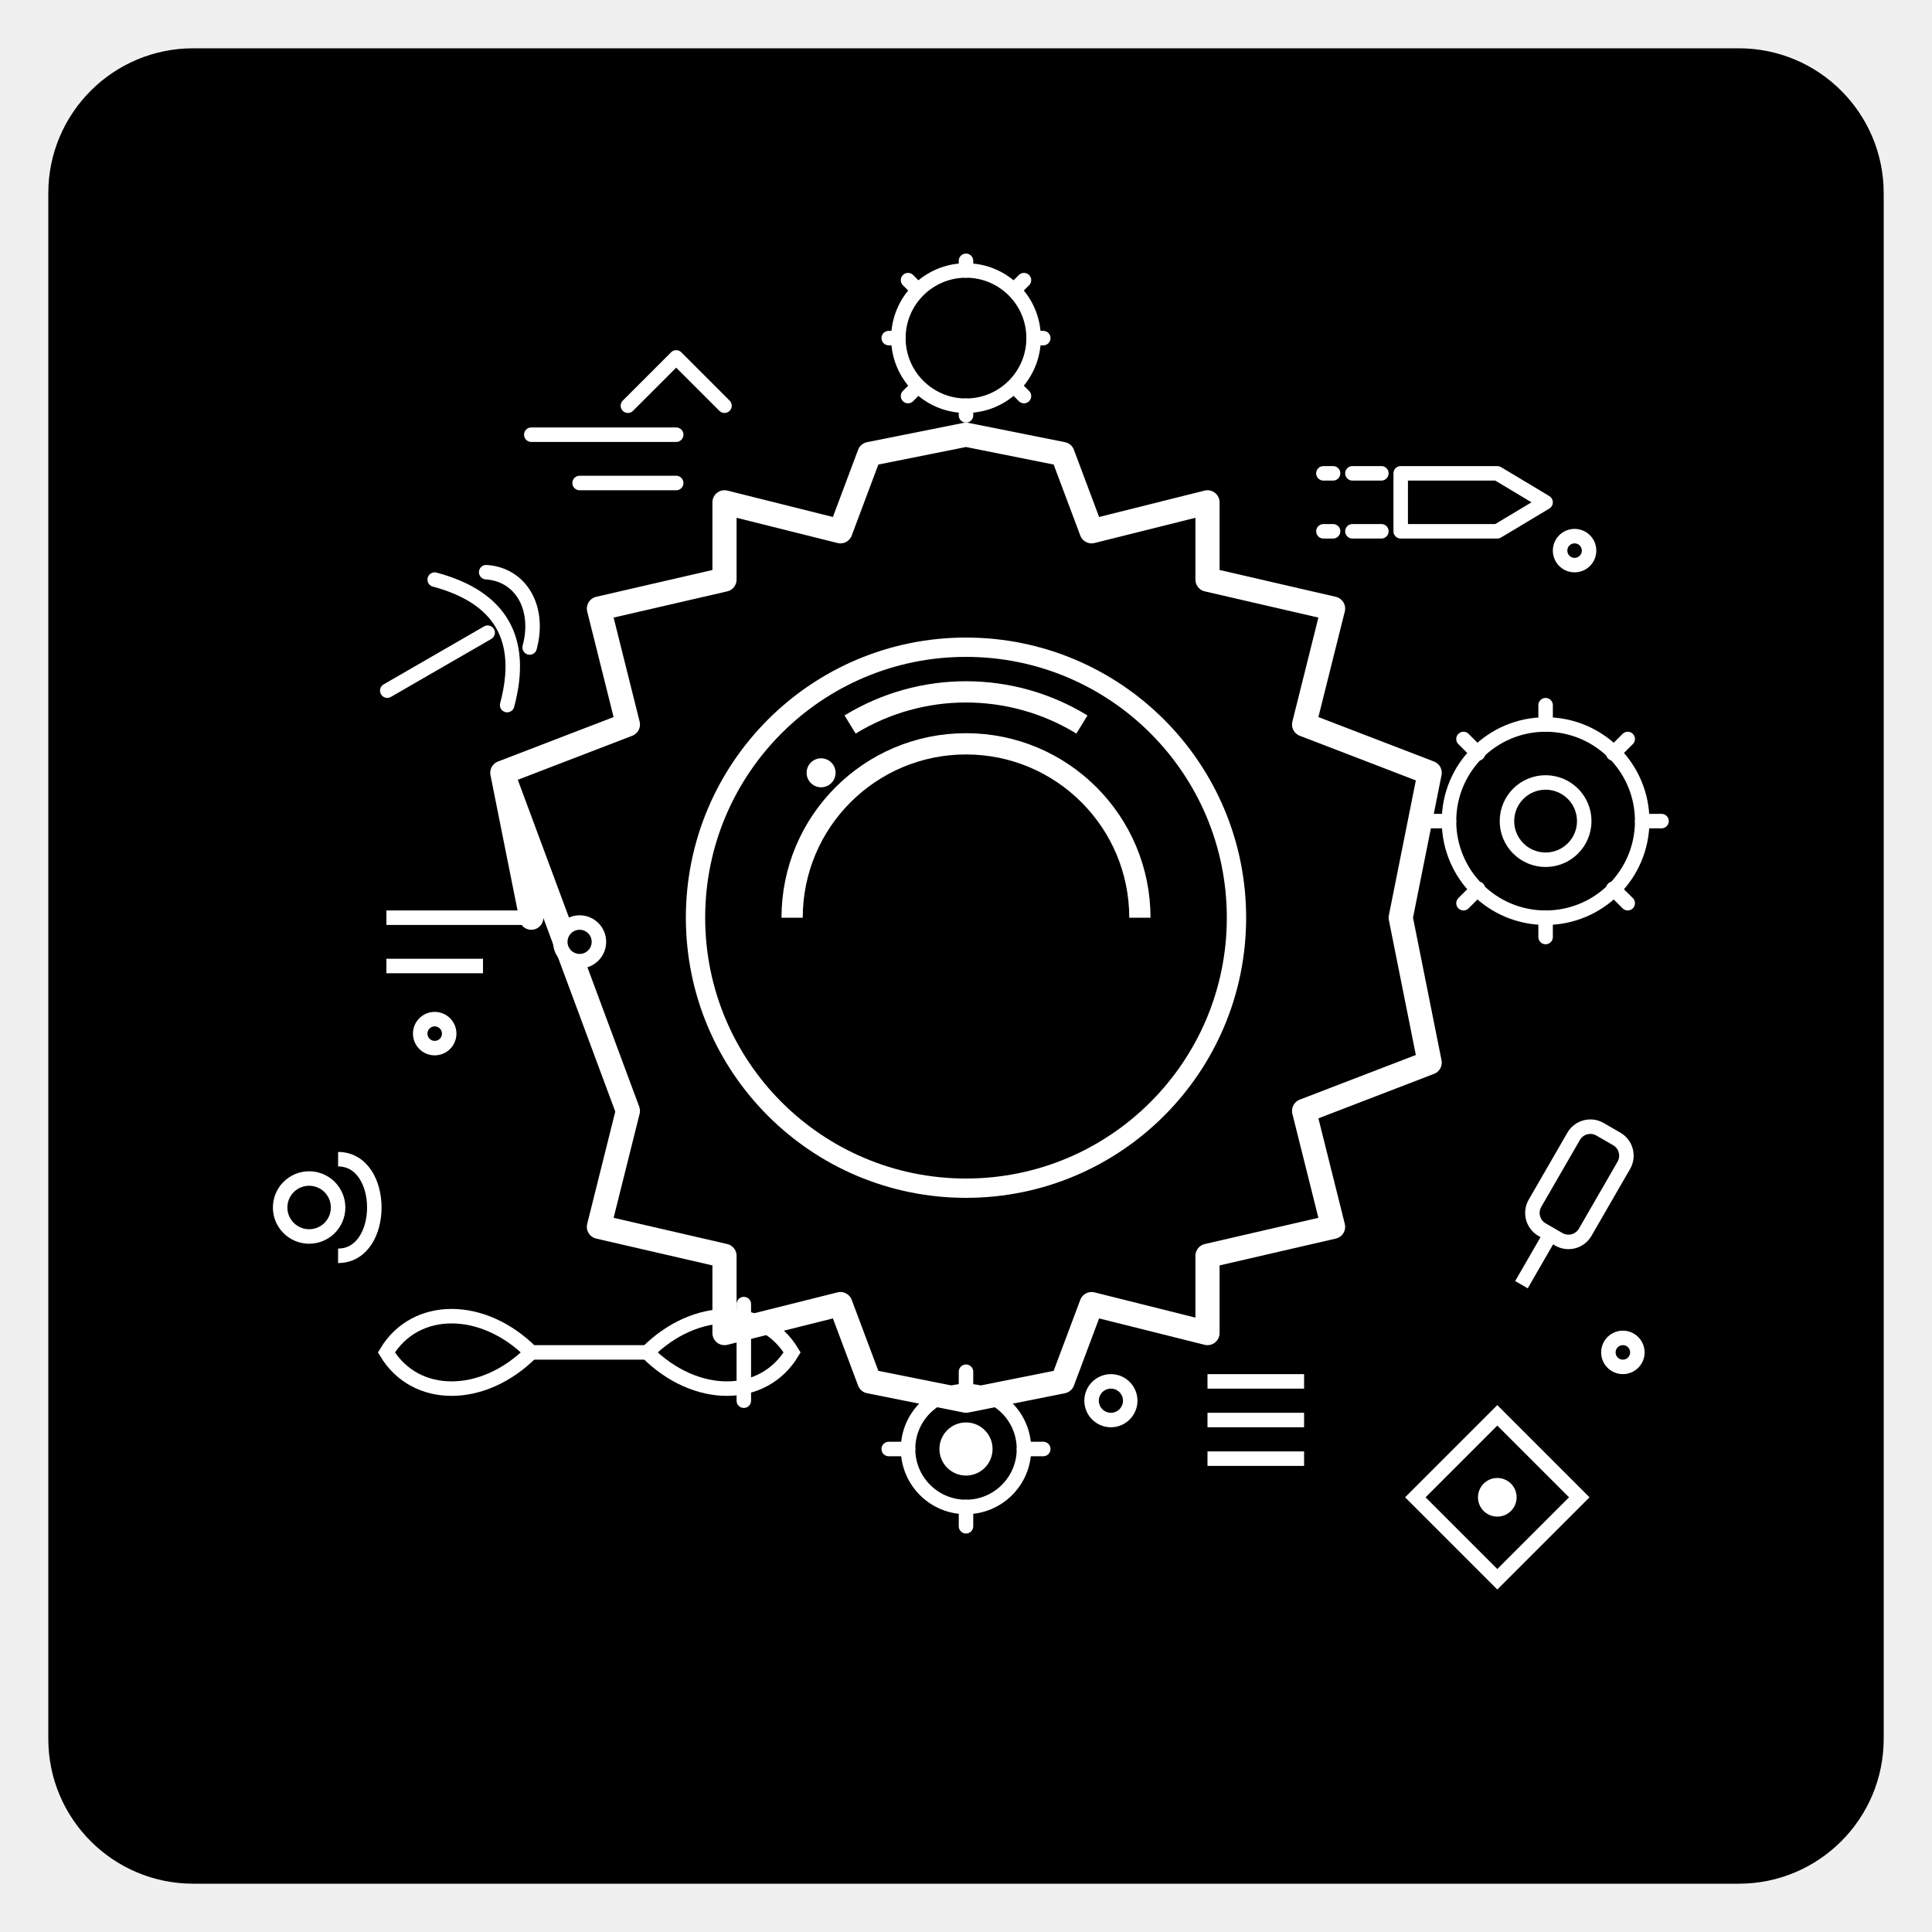
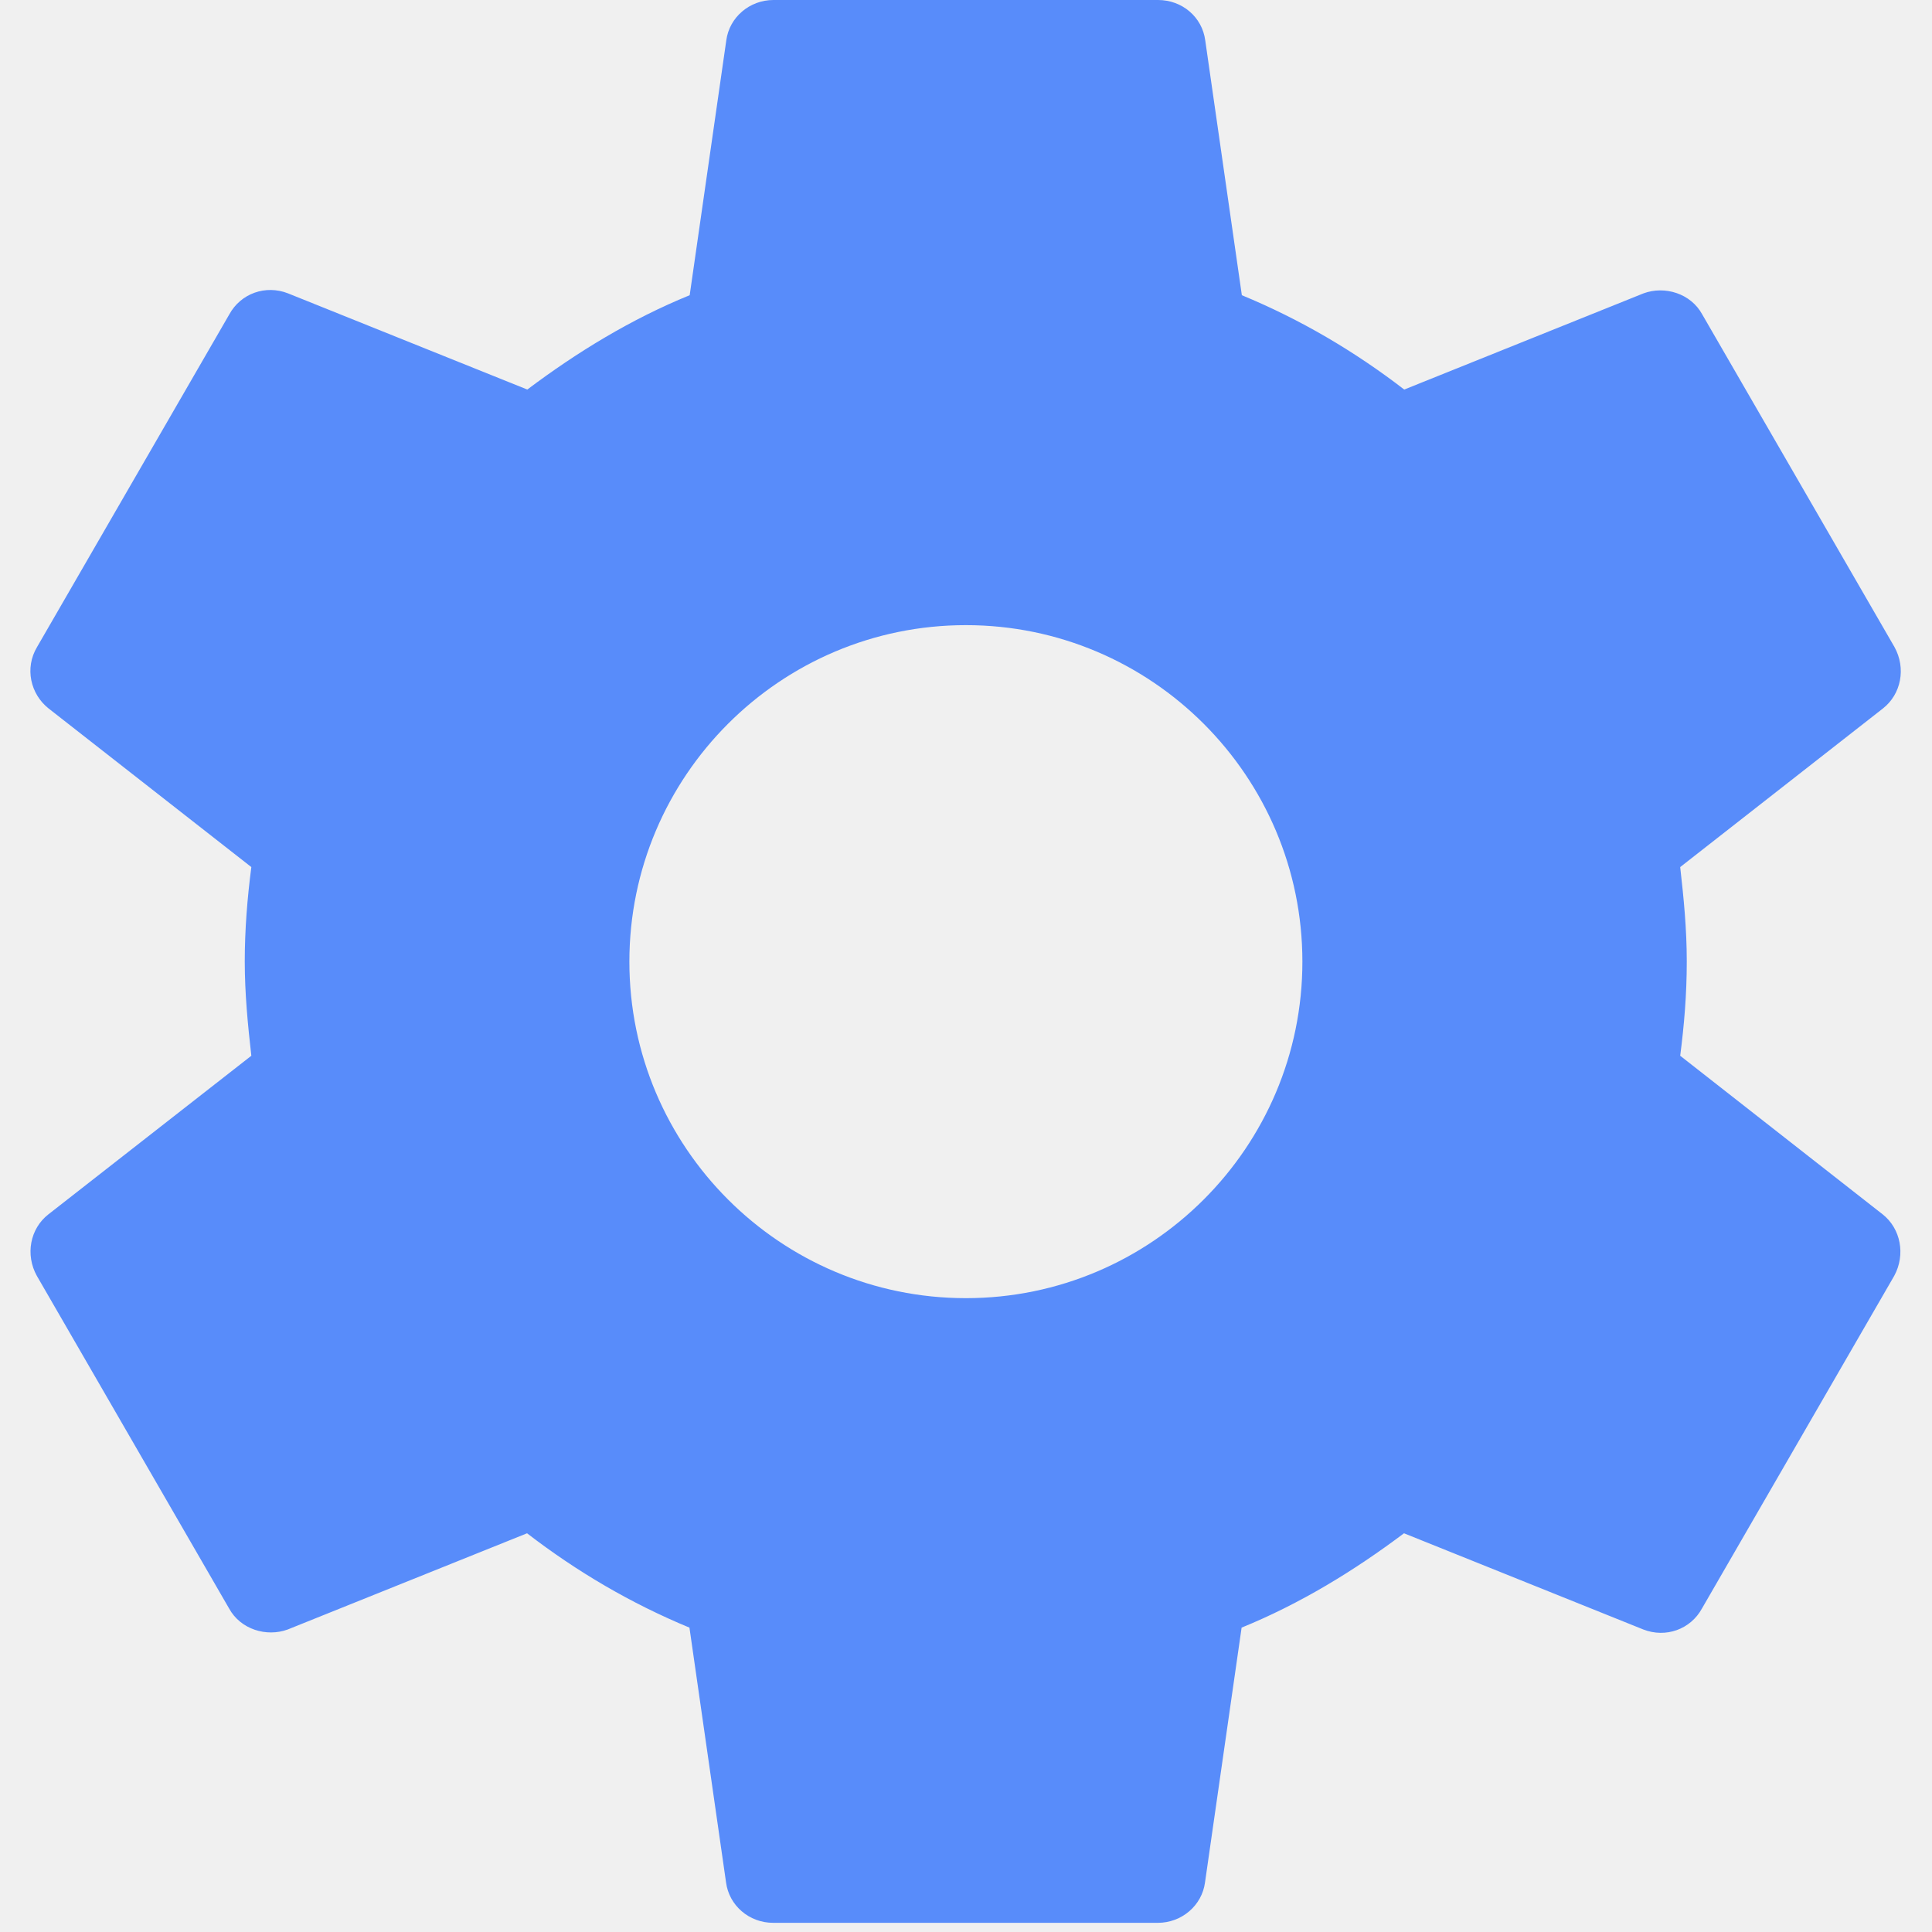
- <svg xmlns="http://www.w3.org/2000/svg" width="600" height="600" viewBox="0 0 200 200" font-family="sans-serif">
-   <rect x="5" y="5" width="190" height="190" rx="15" ry="15" fill="black" />
-   <g transform="translate(100, 95)" stroke="white" fill="none" stroke-width="1.5">
-     <g stroke-width="2.5">
-       <path d="M 0 -50 L 10 -48 L 13 -40 L 25 -43 L 25 -35 L 38 -32 L 35 -20 L 48 -15 L 45 0 L 48 15 L 35 20 L 38 32 L 25 35 L 25 43 L 13 40 L 10 48 L 0 50 L -10 48 L -13 40 L -25 43 L -25 35 L -38 32 L -35 20 L -48 -15 L -45 0 L -48 -15 L -35 -20 L -38 -32 L -25 -35 L -25 -43 L -13 -40 L -10 -48 Z" fill="black" stroke-linejoin="round" />
-     </g>
-     <g stroke-width="2">
-       <circle cx="0" cy="0" r="28" />
-       <path d="M -18 0 A 18 18 0 0 1 18 0" stroke-width="2.2" />
-       <path d="M -12 -20 A 23 23 0 0 1 12 -20" stroke-width="2.2" />
-       <circle cx="-15" cy="-15" r="1.5" fill="white" stroke="none" />
-     </g>
-     <g transform="translate(-55, -35) rotate(-30)" stroke-linecap="round">
-       <path d="M 0 0 C 5 5, 5 10, 0 15 M 5 2 C 8 4, 8 8, 5 11" />
-       <path d="M 2 7.5 L -10 7.5" />
-     </g>
-     <g transform="translate(-60, 0)">
-       <line x1="0" y1="0" x2="15" y2="0" />
-       <line x1="0" y1="5" x2="10" y2="5" />
-       <circle cx="20" cy="2.5" r="2" fill="black" />
-       <circle cx="5" cy="12" r="1.5" fill="black" />
-     </g>
-     <g transform="translate(-45, 45)">
-       <path d="M 0 0 C -5 -5, -12 -5, -15 0 C -12 5, -5 5, 0 0 M 12 0 C 17 -5, 24 -5, 27 0 C 24 5, 17 5, 12 0" />
-       <line x1="0" y1="0" x2="12" y2="0" />
-       <path d="M 22 5 L 22 -5" stroke-linecap="round" />
-     </g>
-     <g transform="translate(0, 55)">
-       <circle cx="0" cy="0" r="6" />
-       <circle cx="0" cy="0" r="2" fill="white" />
-       <g stroke-linecap="round">
-         <line x1="0" y1="6" x2="0" y2="8" />
-         <line x1="0" y1="-6" x2="0" y2="-8" />
-         <line x1="6" y1="0" x2="8" y2="0" />
-         <line x1="-6" y1="0" x2="-8" y2="0" />
-       </g>
-     </g>
-     <circle cx="15" cy="50" r="2" fill="black" />
-     <g transform="translate(25, 48)">
-       <line x1="0" y1="0" x2="10" y2="0" />
-       <line x1="0" y1="4" x2="10" y2="4" />
-       <line x1="0" y1="8" x2="10" y2="8" />
-     </g>
-     <g transform="translate(60, -10)" stroke-linecap="round">
-       <circle cx="0" cy="0" r="10" />
-       <circle cx="0" cy="0" r="4" />
-       <path d="M 0 10 L 0 12 M 0 -10 L 0 -12 M 10 0 L 12 0 M -10 0 L -12 0 M 7 7 L 8.5 8.5 M -7 -7 L -8.5 -8.5 M 7 -7 L 8.5 -8.5 M -7 7 L -8.5 8.5" />
-     </g>
-     <g transform="translate(65, 25) rotate(30)">
-       <rect x="-3" y="-3" width="6" height="12" rx="2" />
-       <line x1="0" y1="9" x2="0" y2="15" />
-     </g>
-     <circle cx="68" cy="45" r="1.5" fill="black" />
-     <g transform="translate(55, 60)">
-       <rect x="-6" y="-6" width="12" height="12" transform="rotate(45)" />
-       <circle cx="0" cy="0" r="2" fill="white" stroke="none" />
-     </g>
-     <g transform="translate(45, -40)" stroke-linecap="round">
-       <path d="M 0 0 L 10 0 L 15 -3 L 10 -6 L 0 -6 Z" stroke-linejoin="round" />
-       <path d="M -2 0 L -8 0 M -2 -6 L -8 -6" stroke-dasharray="3 2" />
-       <circle cx="18" cy="2" r="1.5" fill="black" />
-     </g>
-     <g transform="translate(-30, -50)" stroke-linecap="round">
-       <line x1="0" y1="0" x2="-15" y2="0" />
-       <line x1="0" y1="5" x2="-10" y2="5" />
-       <path d="M 5 0 L 0 -5 L -5 0" stroke-linejoin="round" transform="translate(0, -3)" />
-     </g>
-     <g transform="translate(-65, 25)">
-       <path d="M 0 0 C 5 0, 5 10, 0 10" />
-       <circle cx="-3" cy="5" r="3" />
-     </g>
-     <g transform="translate(0, -60)" stroke-linecap="round">
-       <circle cx="0" cy="0" r="7" />
-       <path d="M 0 7 L 0 8 M 0 -7 L 0 -8 M 7 0 L 8 0 M -7 0 L -8 0 M 5 5 L 6 6 M -5 -5 L -6 -6 M 5 -5 L 6 -6 M -5 5 L -6 6" />
-     </g>
-   </g>
+ <svg xmlns="http://www.w3.org/2000/svg" t="1757223366937" class="icon" viewBox="0 0 1024 1024" version="1.1" p-id="5605" width="200" height="200">
+   <path d="M890.539 559.57c2.115-16.294 3.483-32.587 3.483-49.999 0-17.288-1.617-33.582-3.483-49.999l107.462-84.078c9.701-7.588 12.314-21.394 6.095-32.588l-101.864-176.241c-6.095-11.192-19.901-15.298-31.094-11.192l-126.865 50.994c-26.492-20.397-55.099-37.188-86.068-49.999L638.802 21.393C637.186 9.08 626.613 0 613.802 0H409.949c-12.686 0-23.384 9.204-25 21.393l-19.403 135.073c-31.094 12.686-59.576 30.1-86.068 49.999l-126.865-50.995c-11.815-4.602-24.999 0-31.094 11.194L19.656 342.906c-6.715 11.193-3.482 24.999 6.095 32.587l107.462 84.078c-2.115 16.293-3.483 33.084-3.483 49.999 0 16.915 1.617 33.581 3.483 49.999L25.627 643.648C15.924 651.235 13.313 665.041 19.532 676.234l101.864 176.241c6.094 11.194 19.901 15.299 31.094 11.194l126.865-50.996c26.492 20.398 55.098 37.19 86.068 50l19.402 135.073c1.617 12.189 12.19 21.393 25 21.393h203.853c12.686 0 23.383-9.204 25-21.393l19.402-135.073c31.094-12.686 59.577-30.1 86.069-49.999l126.865 50.995c11.815 4.602 24.999 0 31.093-11.194L1003.97 676.234c6.095-11.193 3.483-24.999-6.094-32.586l-107.338-84.078zM511.938 688.05c-98.382 0-178.356-79.974-178.356-178.356s79.974-178.356 178.356-178.356S690.294 411.313 690.294 509.695s-79.974 178.356-178.356 178.356z m0 0" fill="#588cfa" p-id="5606" />
</svg>
